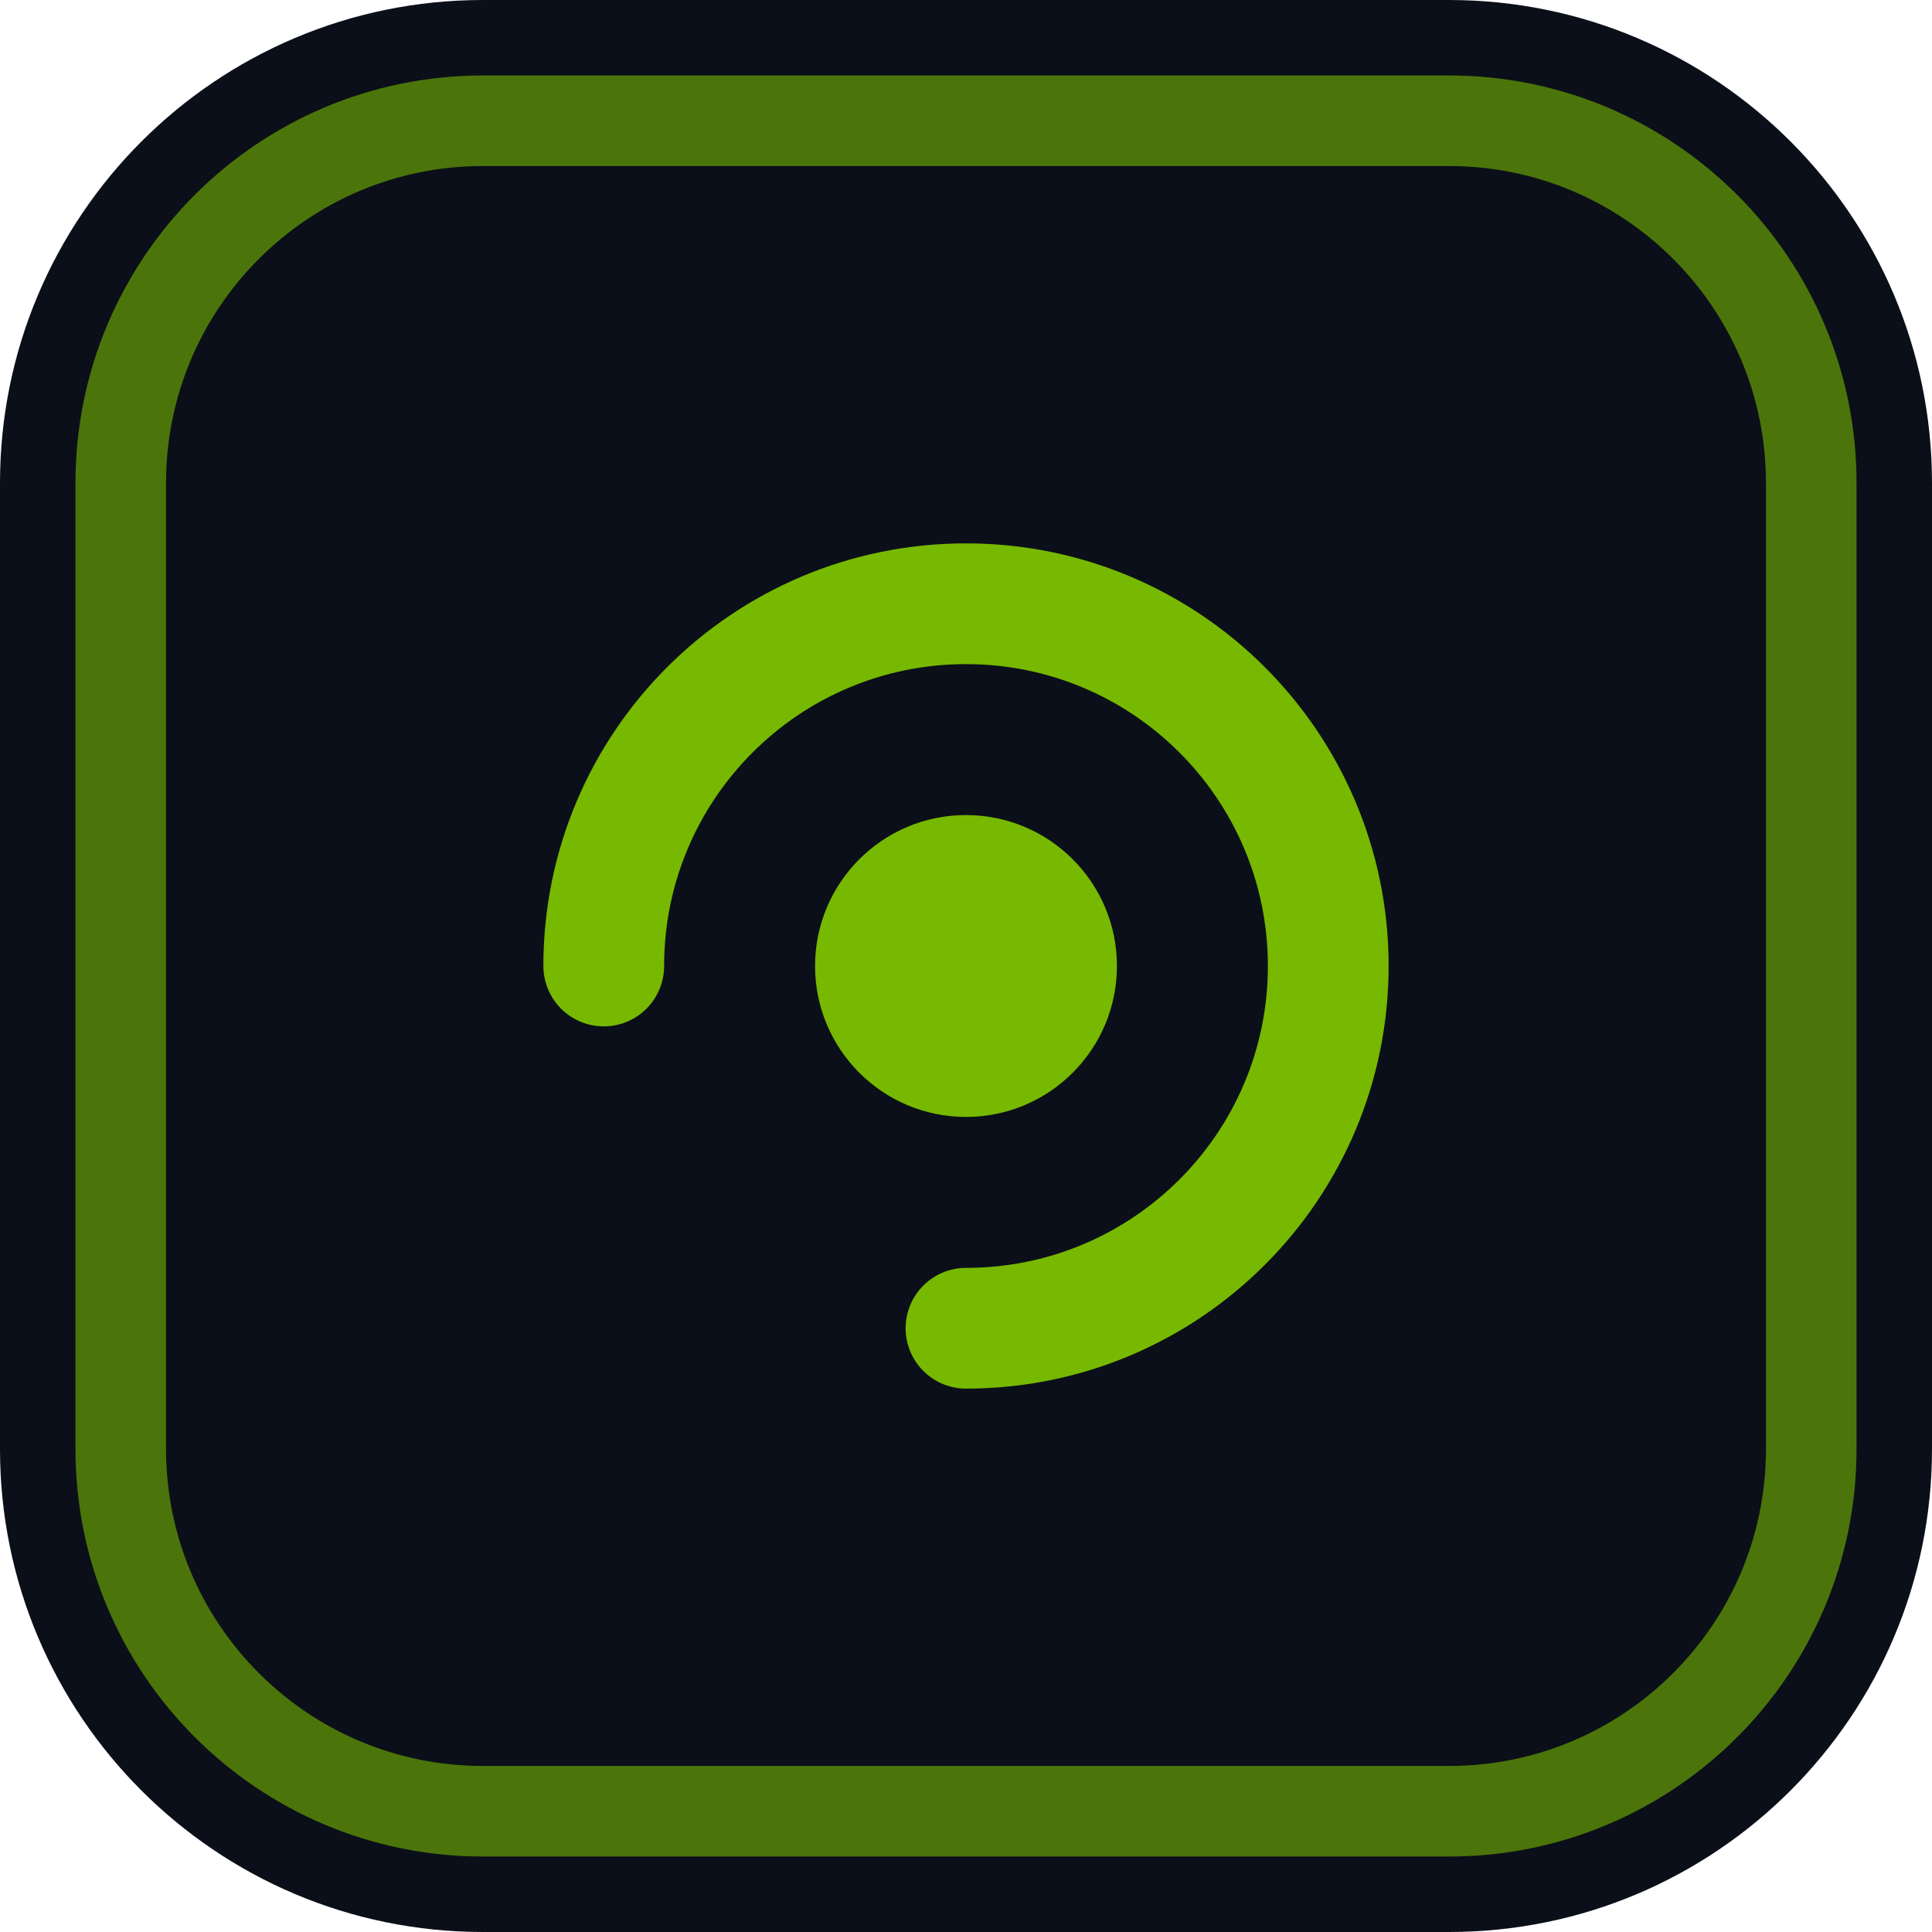
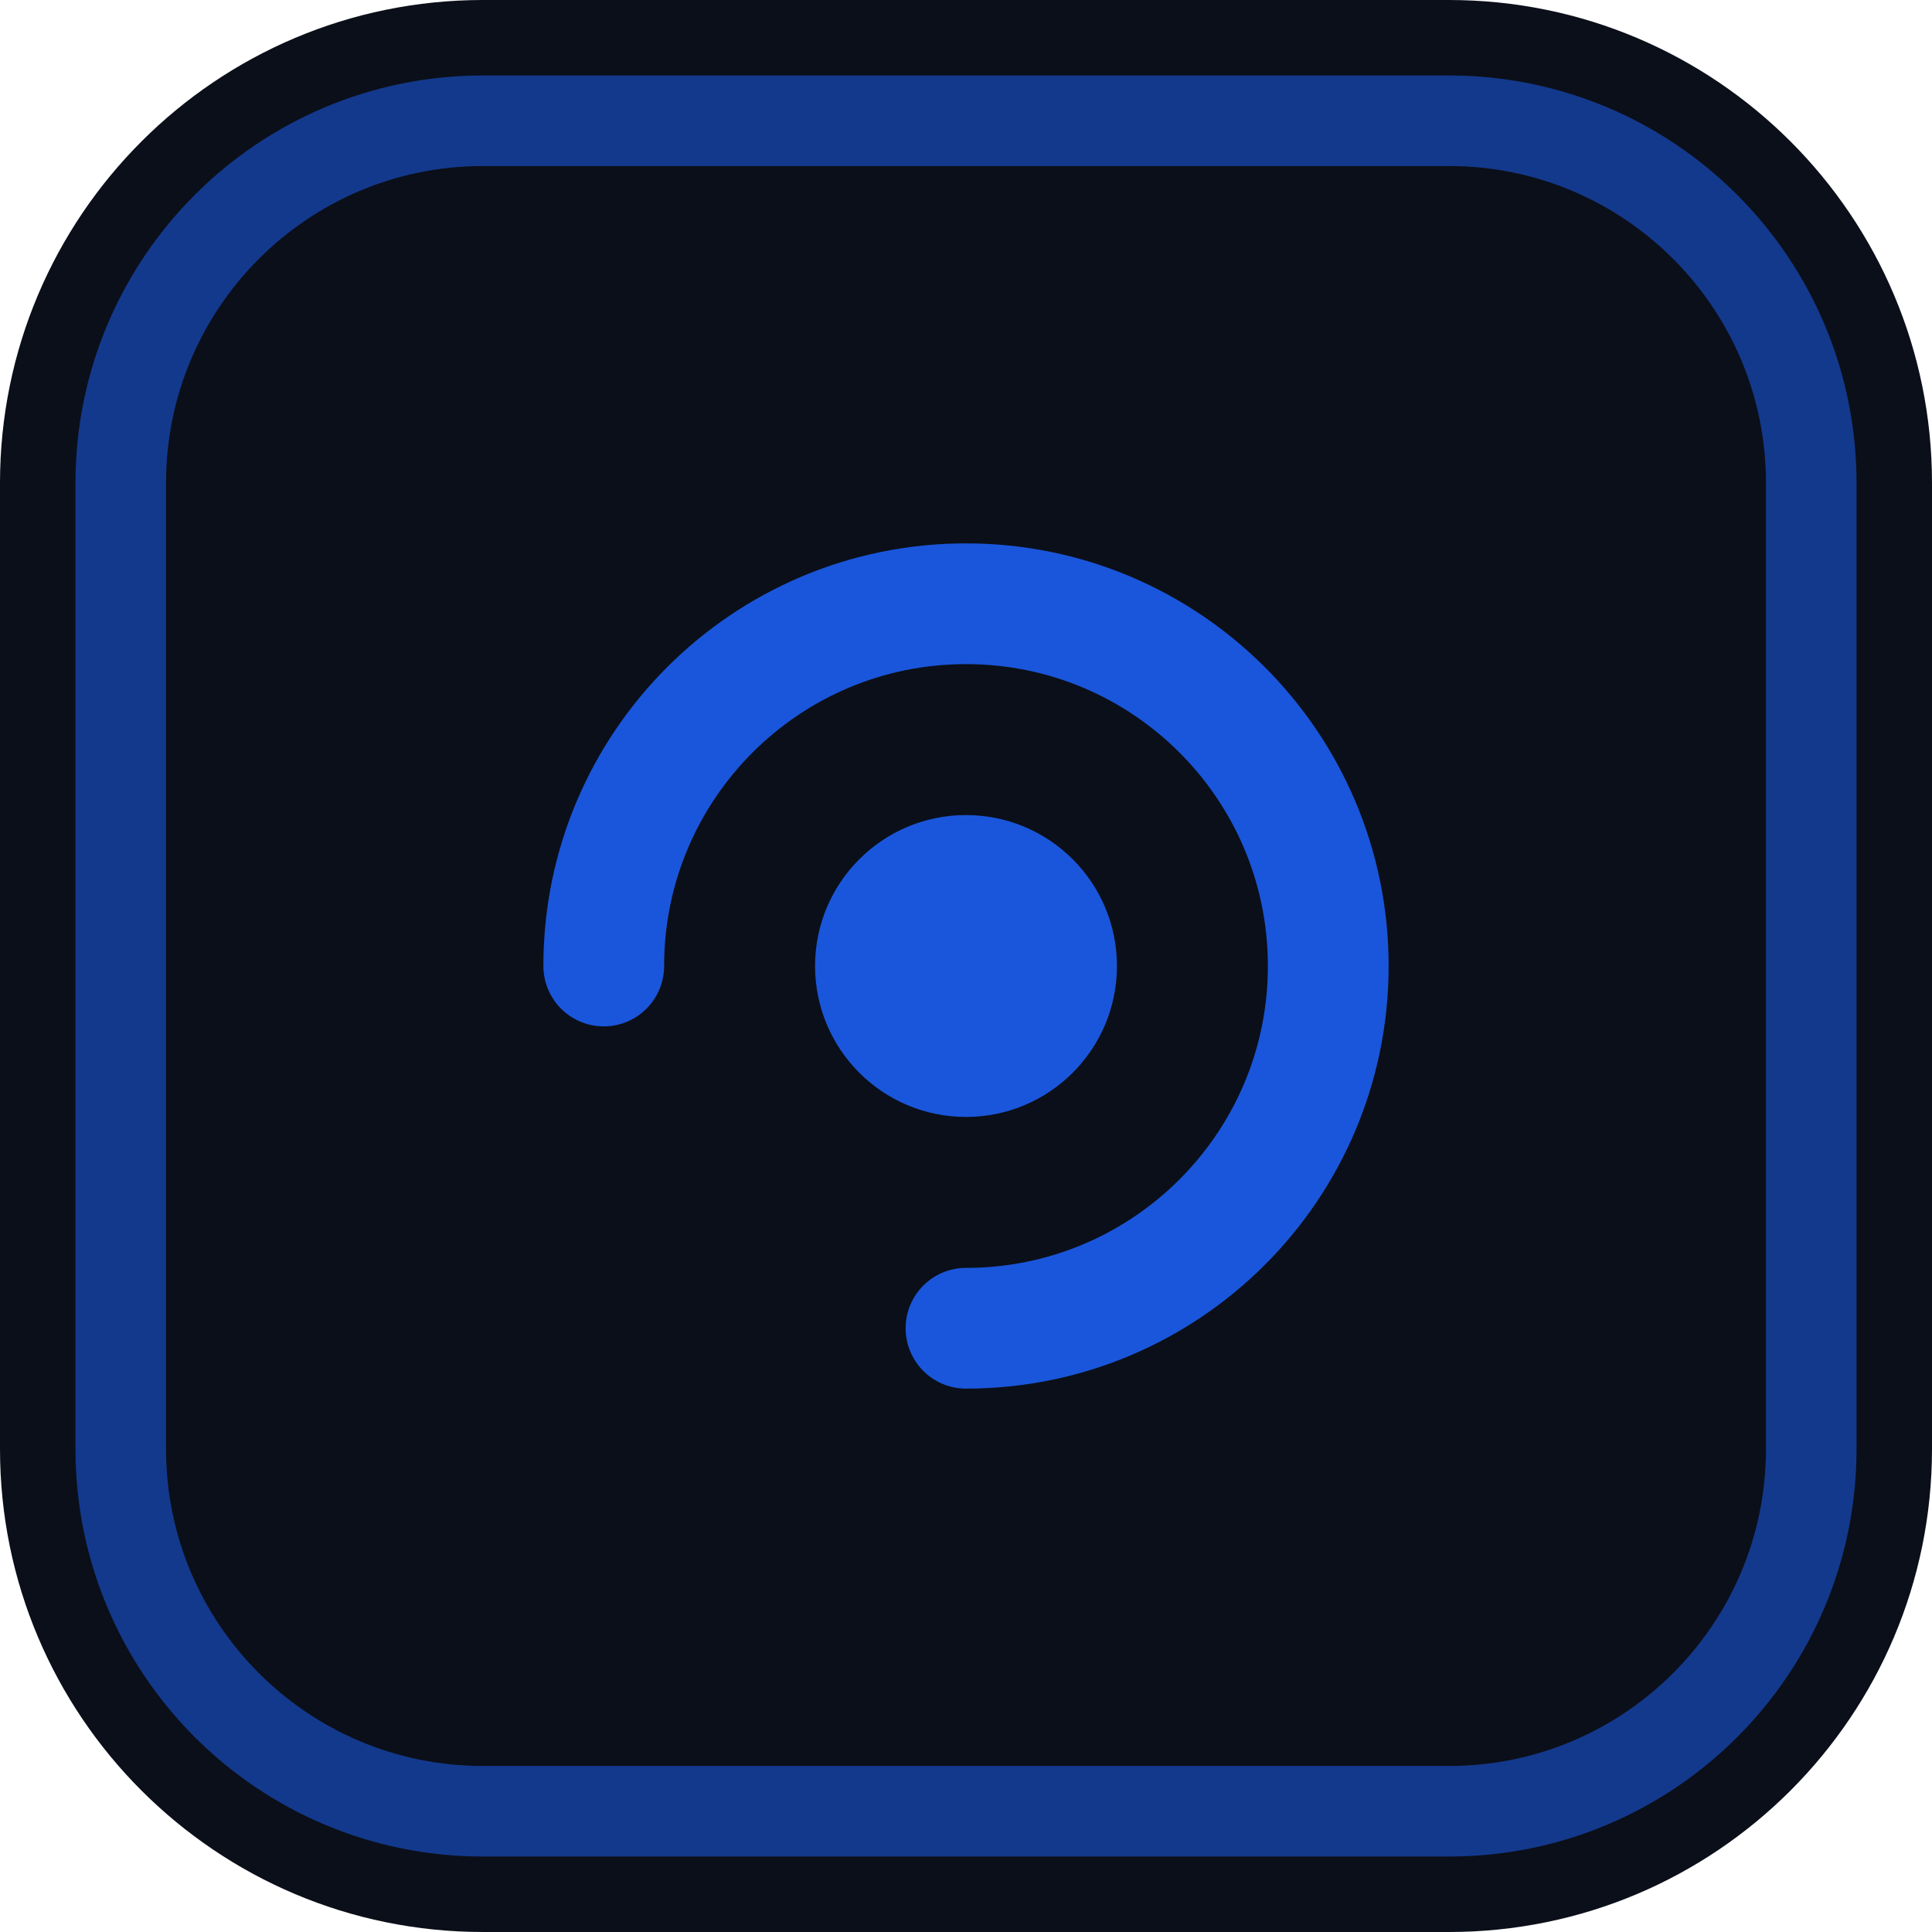
<svg xmlns="http://www.w3.org/2000/svg" viewBox="0 0 32 32" fill="none">
  <rect width="32" height="32" rx="8" fill="#0b0f19" />
-   <rect x="2" y="2" width="28" height="28" rx="6" stroke="#76b900" stroke-width="1.5" stroke-opacity="0.6" />
-   <path d="M10 16C10 12.686 12.686 10 16 10C19.314 10 22 12.686 22 16C22 19.314 19.314 22 16 22" stroke="#76b900" stroke-width="2" stroke-linecap="round" />
-   <circle cx="16" cy="16" r="2.5" fill="#76b900" />
+   <rect x="2" y="2" width="28" height="28" rx="6" stroke="#1A56DB" stroke-width="1.5" stroke-opacity="0.6" />
+   <path d="M10 16C10 12.686 12.686 10 16 10C19.314 10 22 12.686 22 16C22 19.314 19.314 22 16 22" stroke="#1A56DB" stroke-width="2" stroke-linecap="round" />
+   <circle cx="16" cy="16" r="2.5" fill="#1A56DB" />
</svg>
